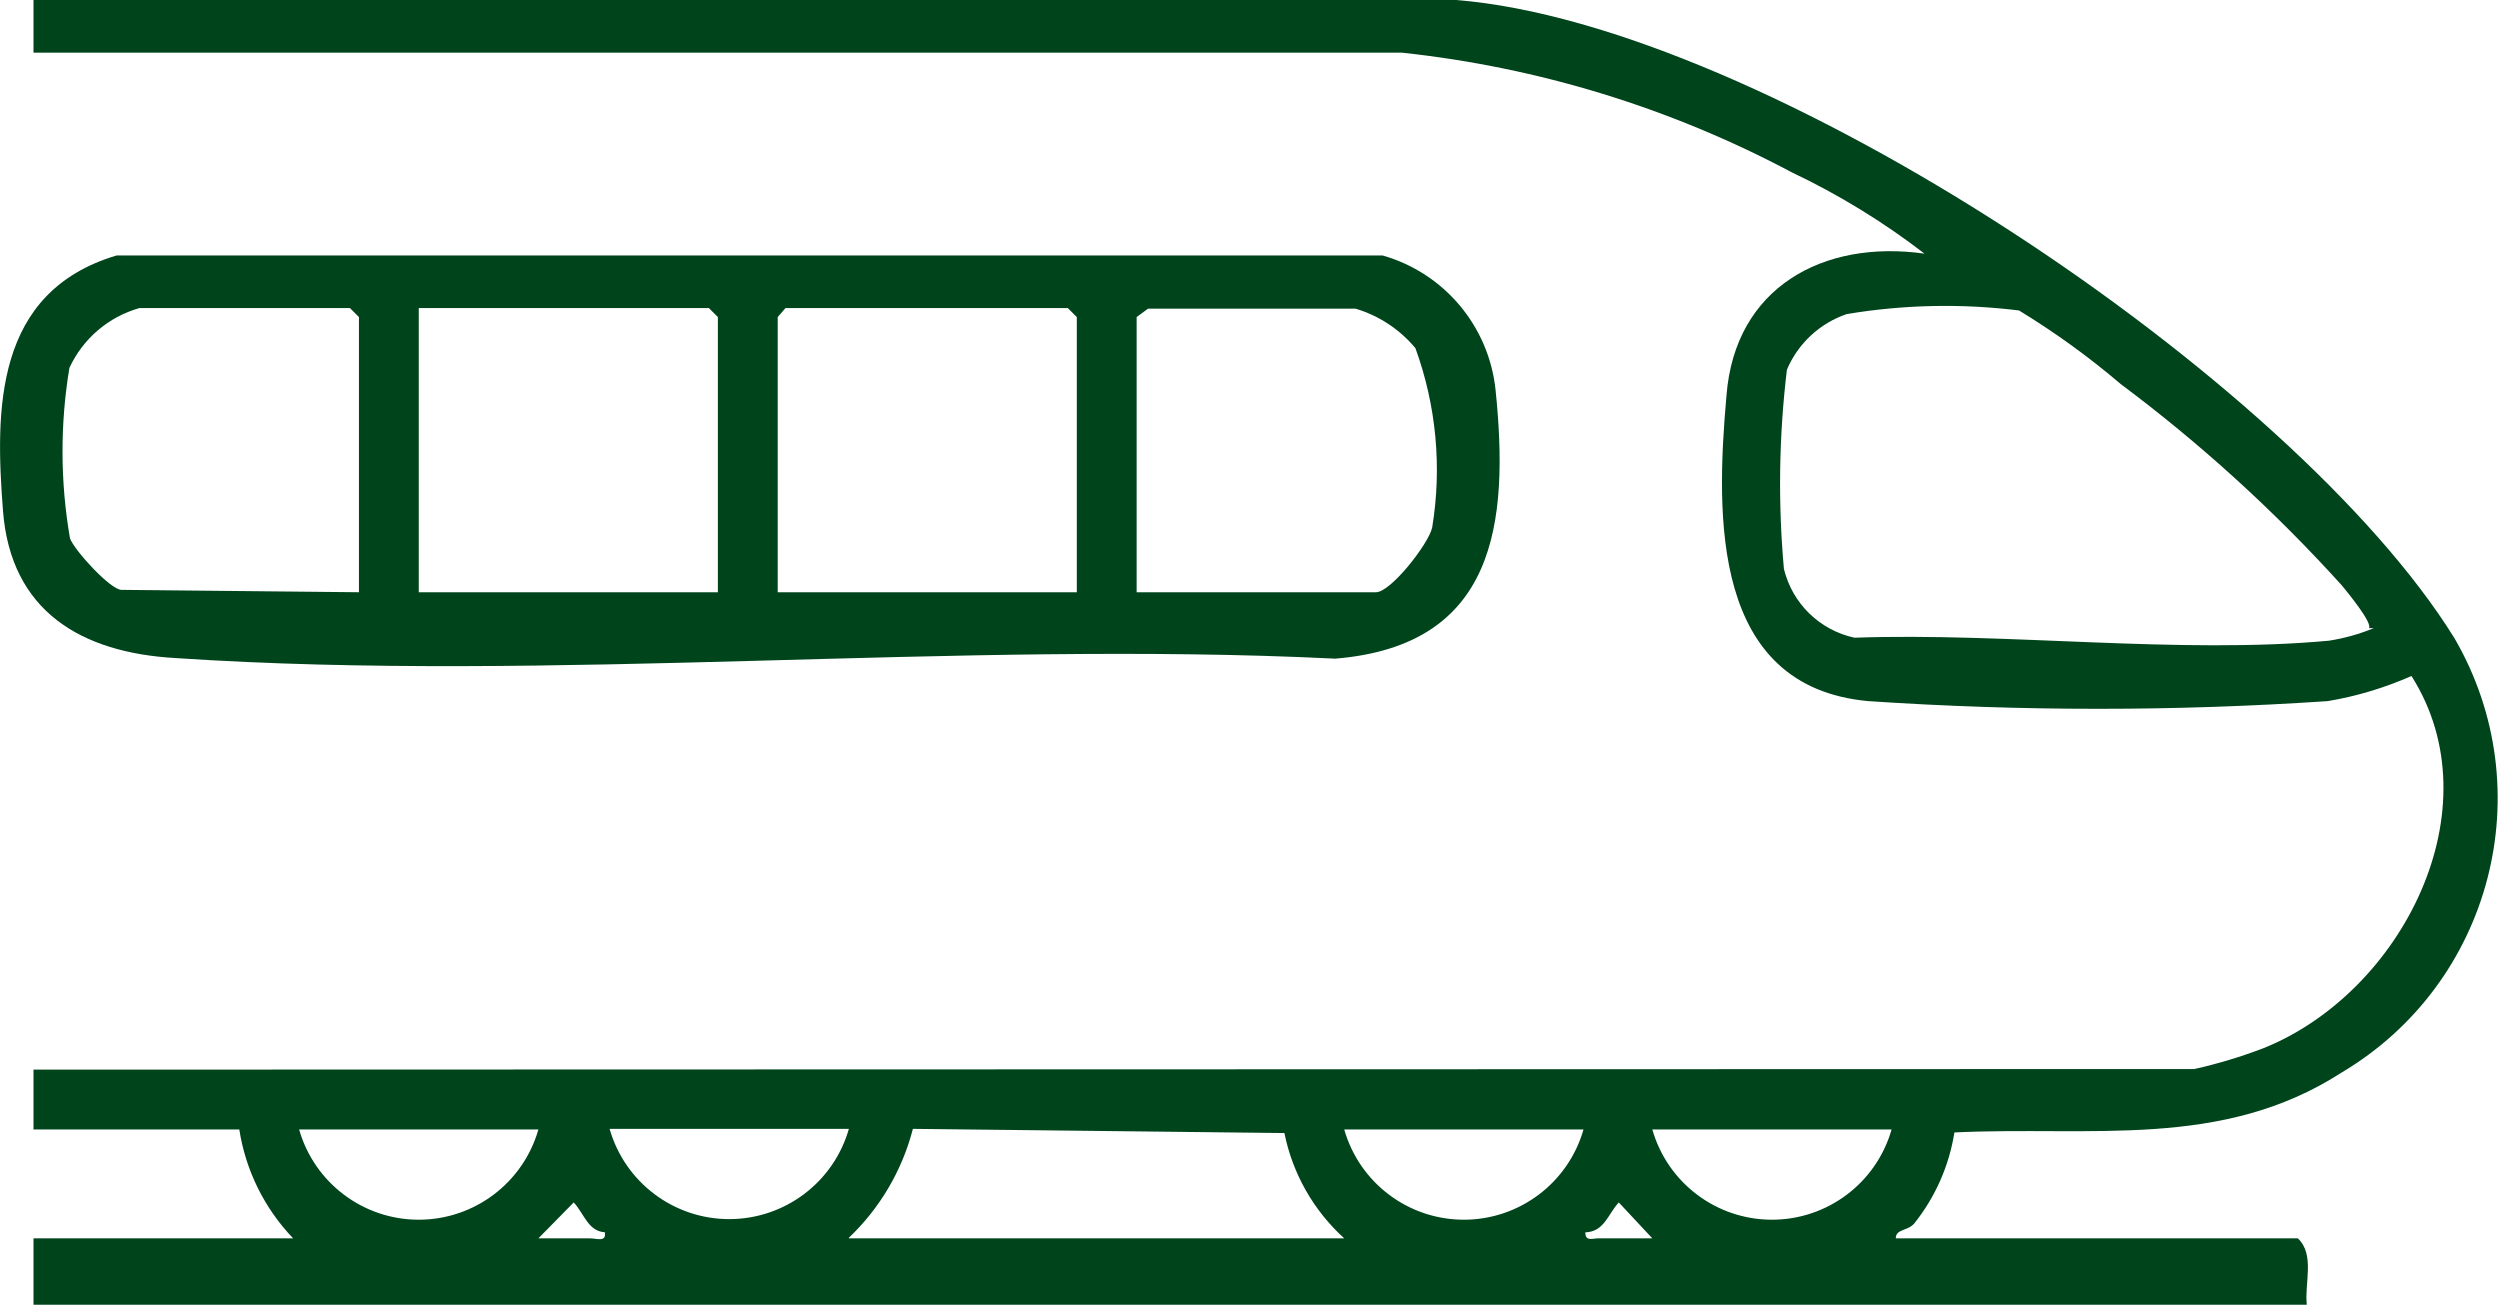
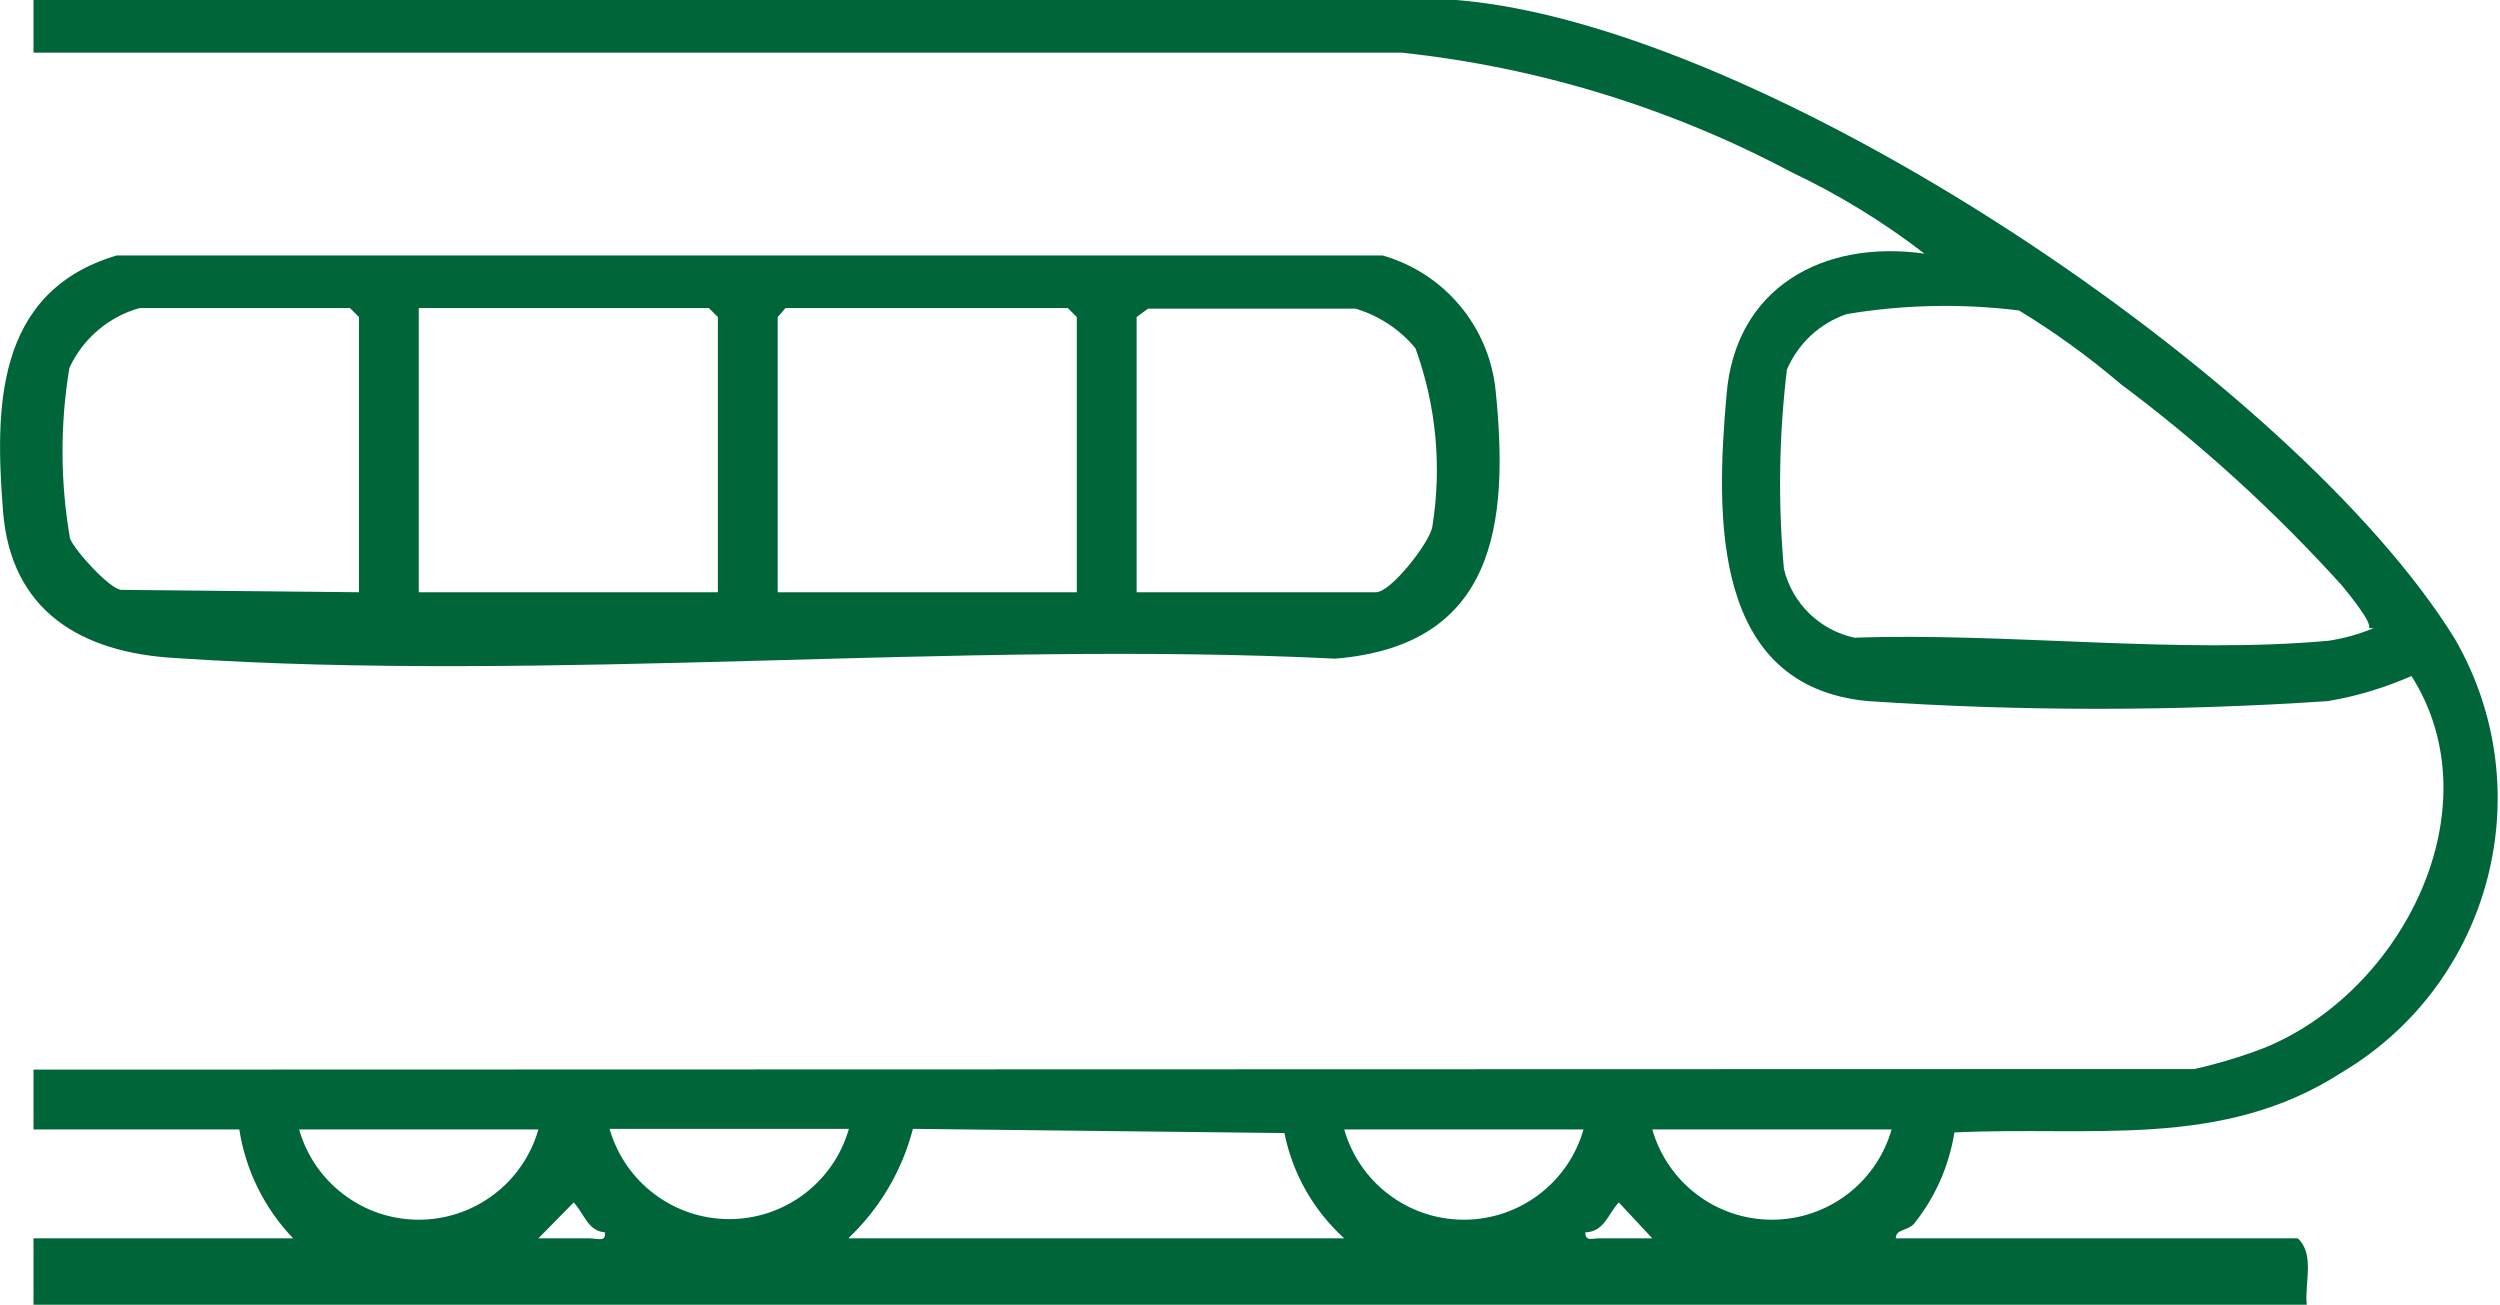
<svg xmlns="http://www.w3.org/2000/svg" viewBox="0 0 41.79 21.81">
  <defs>
    <style>
      .cls-1 {
        fill: none;
      }

      .cls-2 {
        clip-path: url(#clip-path);
      }

      .cls-3 {
-         fill: #00441c;
+         fill: #00663a;
      }
    </style>
    <clipPath id="clip-path" transform="translate(0 0)">
      <rect class="cls-1" width="41.79" height="21.81" />
    </clipPath>
  </defs>
  <g id="Calque_2" data-name="Calque 2">
    <g id="Calque_1-2" data-name="Calque 1">
      <g class="cls-2">
        <path class="cls-3" d="M27.62,20.7l-.56-.6c-.18.19-.24.49-.56.5,0,.17.14.09.25.1.28,0,.58,0,.86,0m-17.47-.1c-.31,0-.37-.31-.55-.5L9,20.7c.28,0,.57,0,.86,0,.11,0,.28.07.25-.1m21.51-1.72h-4a2.08,2.08,0,0,0,4,0m-5.15,0h-4a2.08,2.08,0,0,0,4,0M14.19,20.7h8.28a3.24,3.24,0,0,1-1-1.76l-6.21-.07a3.84,3.84,0,0,1-1.07,1.82m0-1.82h-4a2.08,2.08,0,0,0,4,0M9,18.88H5a2.08,2.08,0,0,0,4,0m30.6-8.38c.06-.09-.36-.6-.45-.71a25.75,25.75,0,0,0-3.7-3.37,13.24,13.24,0,0,0-1.7-1.23,10,10,0,0,0-2.88.06,1.67,1.67,0,0,0-1,.93,15.93,15.93,0,0,0-.05,3.33A1.55,1.55,0,0,0,31,10.66c2.53-.09,5.44.28,7.93.05a3.29,3.29,0,0,0,.75-.21m-3,7.37a8.35,8.35,0,0,0,1.16-.35c2.31-.93,3.88-4,2.47-6.22a5.88,5.88,0,0,1-1.4.42,57.41,57.41,0,0,1-7.68,0c-2.62-.24-2.55-3.08-2.37-5.11C29,4.81,30.47,4,32.17,4.24a12.24,12.24,0,0,0-2.22-1.36,17.94,17.94,0,0,0-6.52-2H.56V0H24.34c5.14.41,14,6.33,16.69,10.67a5.33,5.33,0,0,1-1.89,7.26c-2,1.29-4.19.89-6.47,1A3.26,3.26,0,0,1,32,20.45c-.11.13-.31.09-.31.25h6.72c.29.27.11.75.15,1.11H.56V20.7H4.9A3.38,3.38,0,0,1,4,18.88H.56v-1Z" transform="translate(0 0)" />
        <path class="cls-3" d="M19,9.9h4c.25,0,.88-.81.94-1.08a5.94,5.94,0,0,0-.28-3,2.07,2.07,0,0,0-1-.66H19.19L19,5.3Zm-1,0V5.3l-.15-.15H13.13L13,5.3V9.9Zm-6,0V5.3l-.15-.15H7V9.9ZM6,9.9V5.3l-.15-.15H2.33a1.84,1.84,0,0,0-1.17,1A8.53,8.53,0,0,0,1.17,9c.08.21.68.86.86.86ZM1.95,4.27H23.11A2.62,2.62,0,0,1,25,6.52c.23,2.24,0,4.27-2.68,4.49C16,10.7,9.23,11.42,2.93,11,1.36,10.91.18,10.22.05,8.54S-.1,4.88,1.95,4.27" transform="translate(0 0)" />
      </g>
    </g>
  </g>
</svg>
